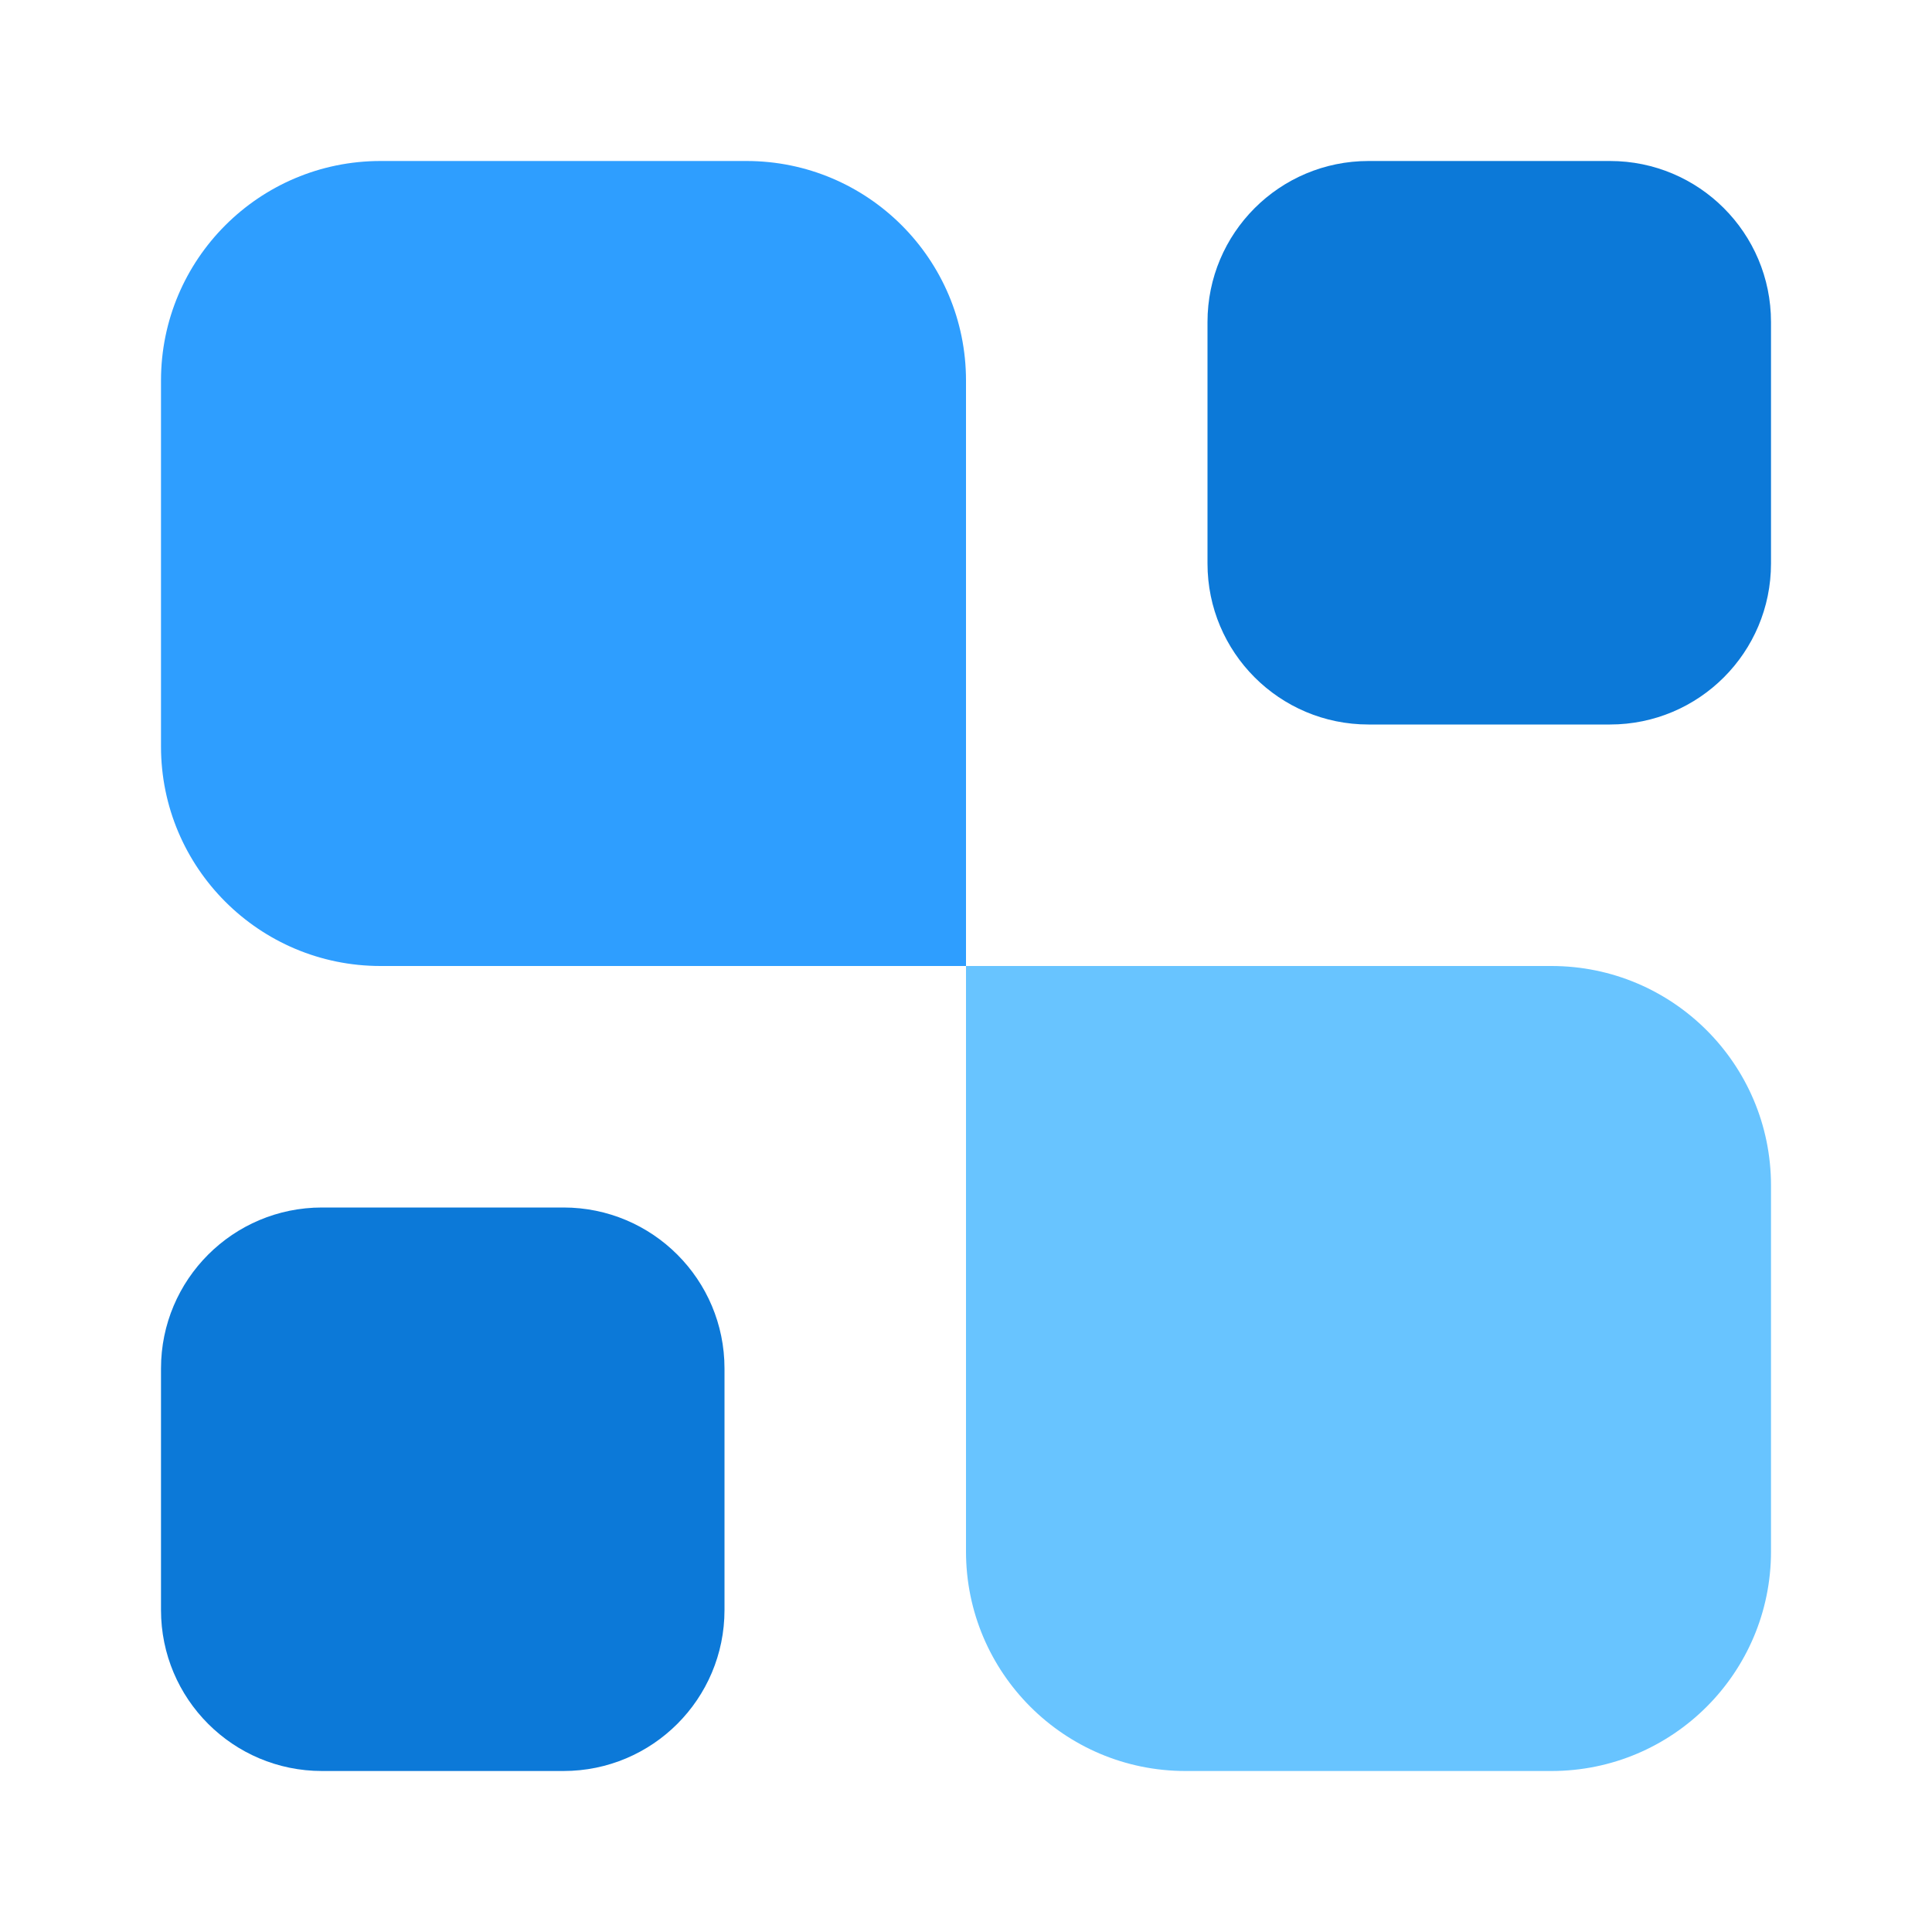
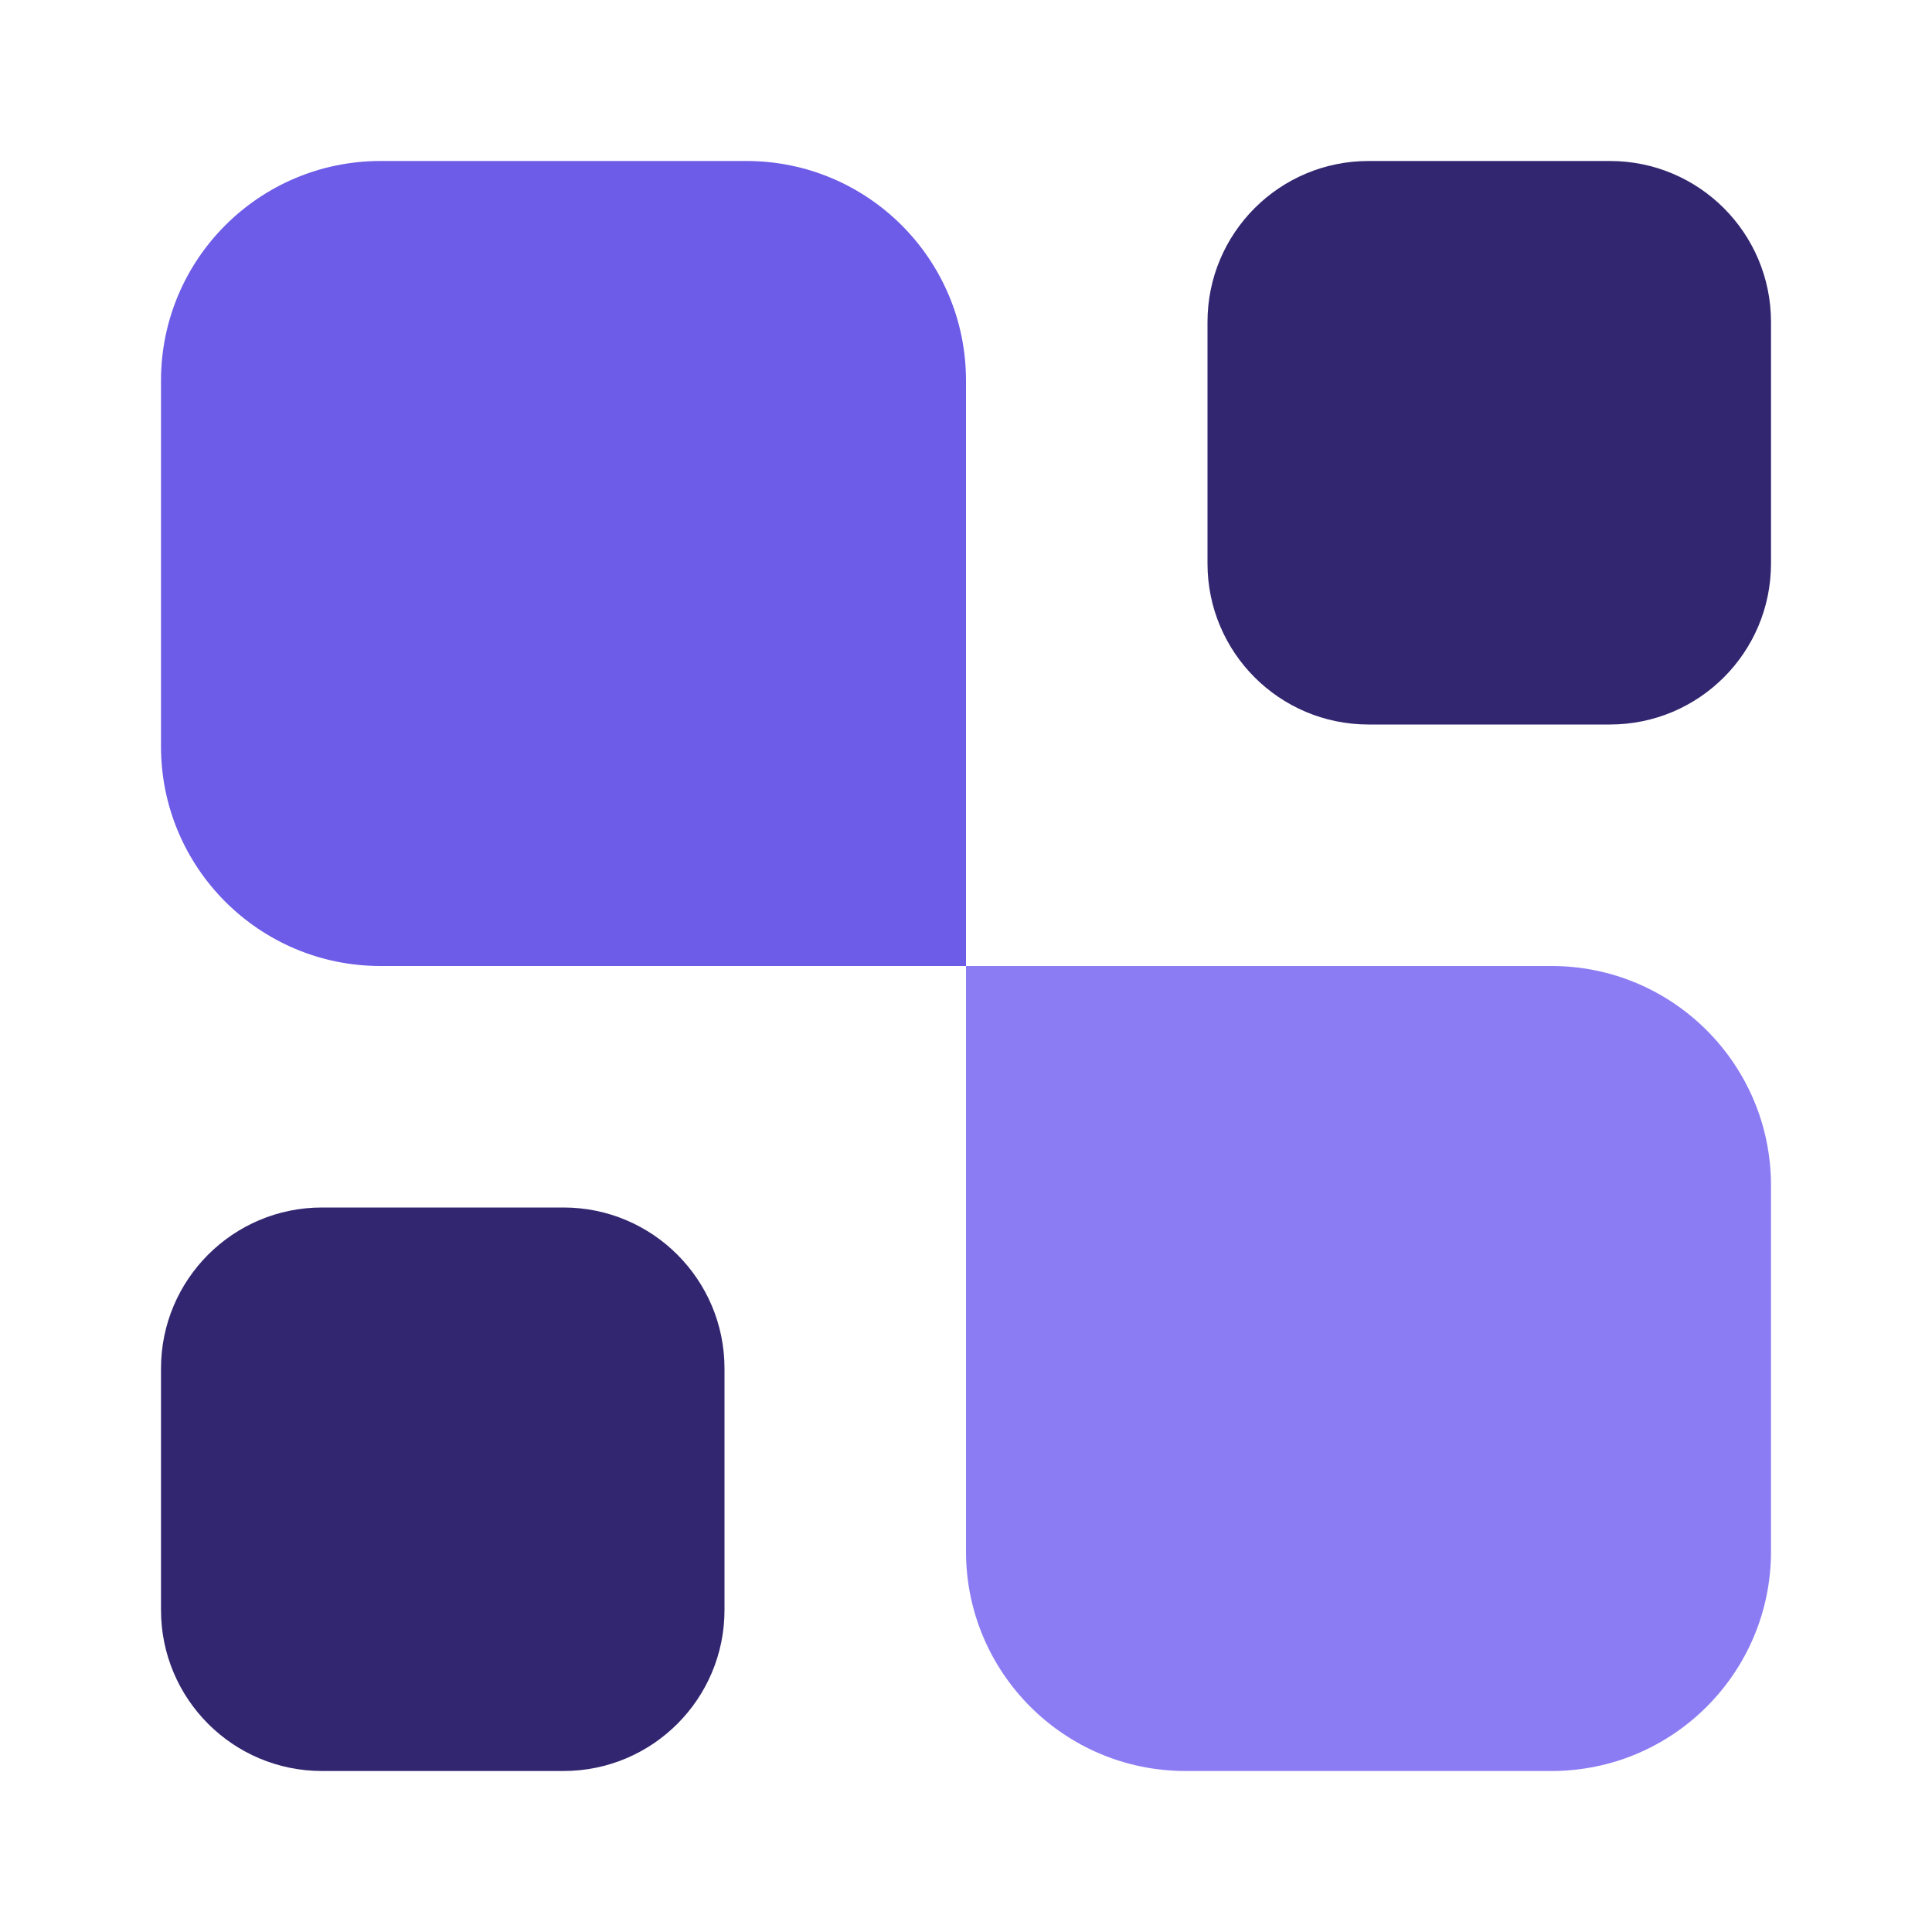
<svg xmlns="http://www.w3.org/2000/svg" width="24" height="24" viewBox="0 0 24 24" fill="none">
-   <path d="M22 19.273C22 20.779 20.779 22 19.273 22H14.727C13.221 22 12 20.779 12 19.273V12H19.273C20.779 12 22 13.221 22 14.727V19.273Z" fill="#68C4FF" />
-   <path d="M20 2C21.105 2 22 2.895 22 4V7C22 8.105 21.105 9 20 9H17C15.895 9 15 8.105 15 7V4C15 2.895 15.895 2 17 2H20Z" fill="#0C79D8" />
-   <path d="M7 15C8.105 15 9 15.895 9 17V20C9 21.105 8.105 22 7 22H4C2.895 22 2 21.105 2 20V17C2 15.895 2.895 15 4 15H7Z" fill="#0C79D8" />
-   <path d="M12 12H4.727C3.221 12 2 10.779 2 9.273V4.727C2 3.221 3.221 2 4.727 2H9.273C10.779 2 12 3.221 12 4.727V12Z" fill="#2E9EFF" />
+   <path d="M22 19.273C22 20.779 20.779 22 19.273 22H14.727C13.221 22 12 20.779 12 19.273V12H19.273C20.779 12 22 13.221 22 14.727V19.273Z" fill="#8B7CF4" />
+   <path d="M20 2C21.105 2 22 2.895 22 4V7C22 8.105 21.105 9 20 9H17C15.895 9 15 8.105 15 7V4C15 2.895 15.895 2 17 2H20Z" fill="#332670" />
+   <path d="M7 15C8.105 15 9 15.895 9 17V20C9 21.105 8.105 22 7 22H4C2.895 22 2 21.105 2 20V17C2 15.895 2.895 15 4 15H7Z" fill="#332670" />
+   <path d="M12 12H4.727C3.221 12 2 10.779 2 9.273V4.727C2 3.221 3.221 2 4.727 2H9.273C10.779 2 12 3.221 12 4.727V12Z" fill="#6C5CE7" />
</svg>
